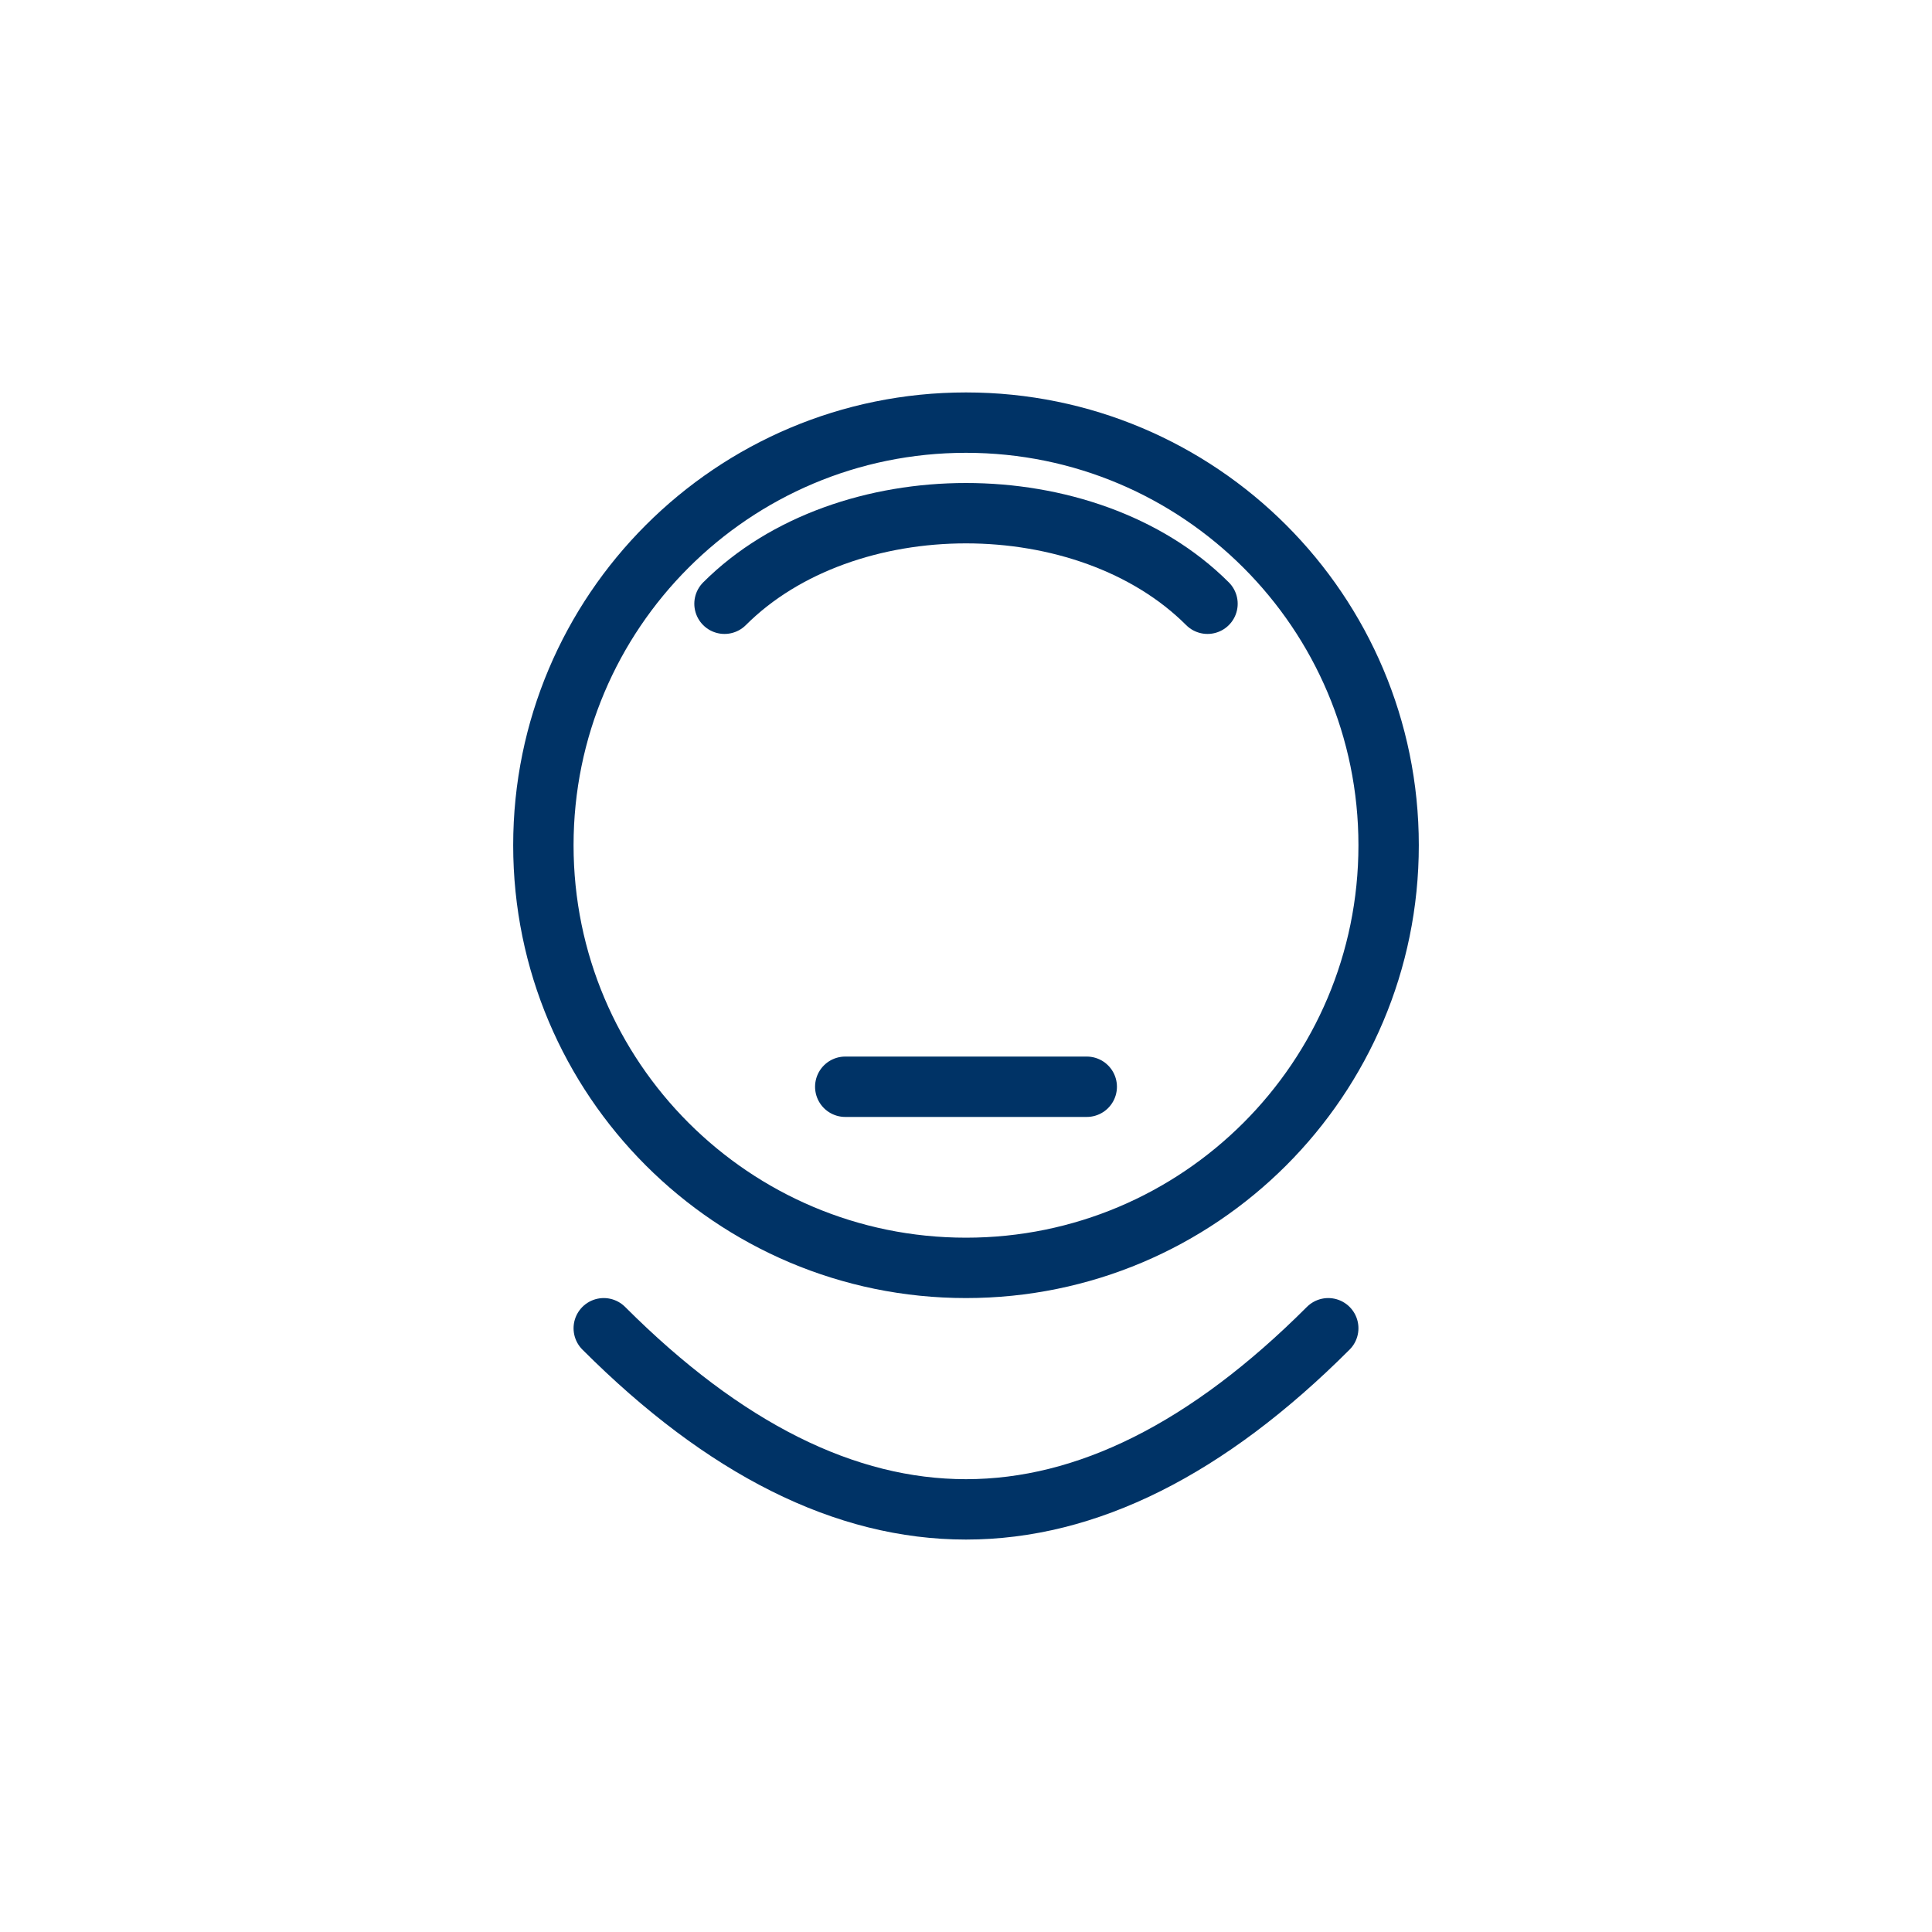
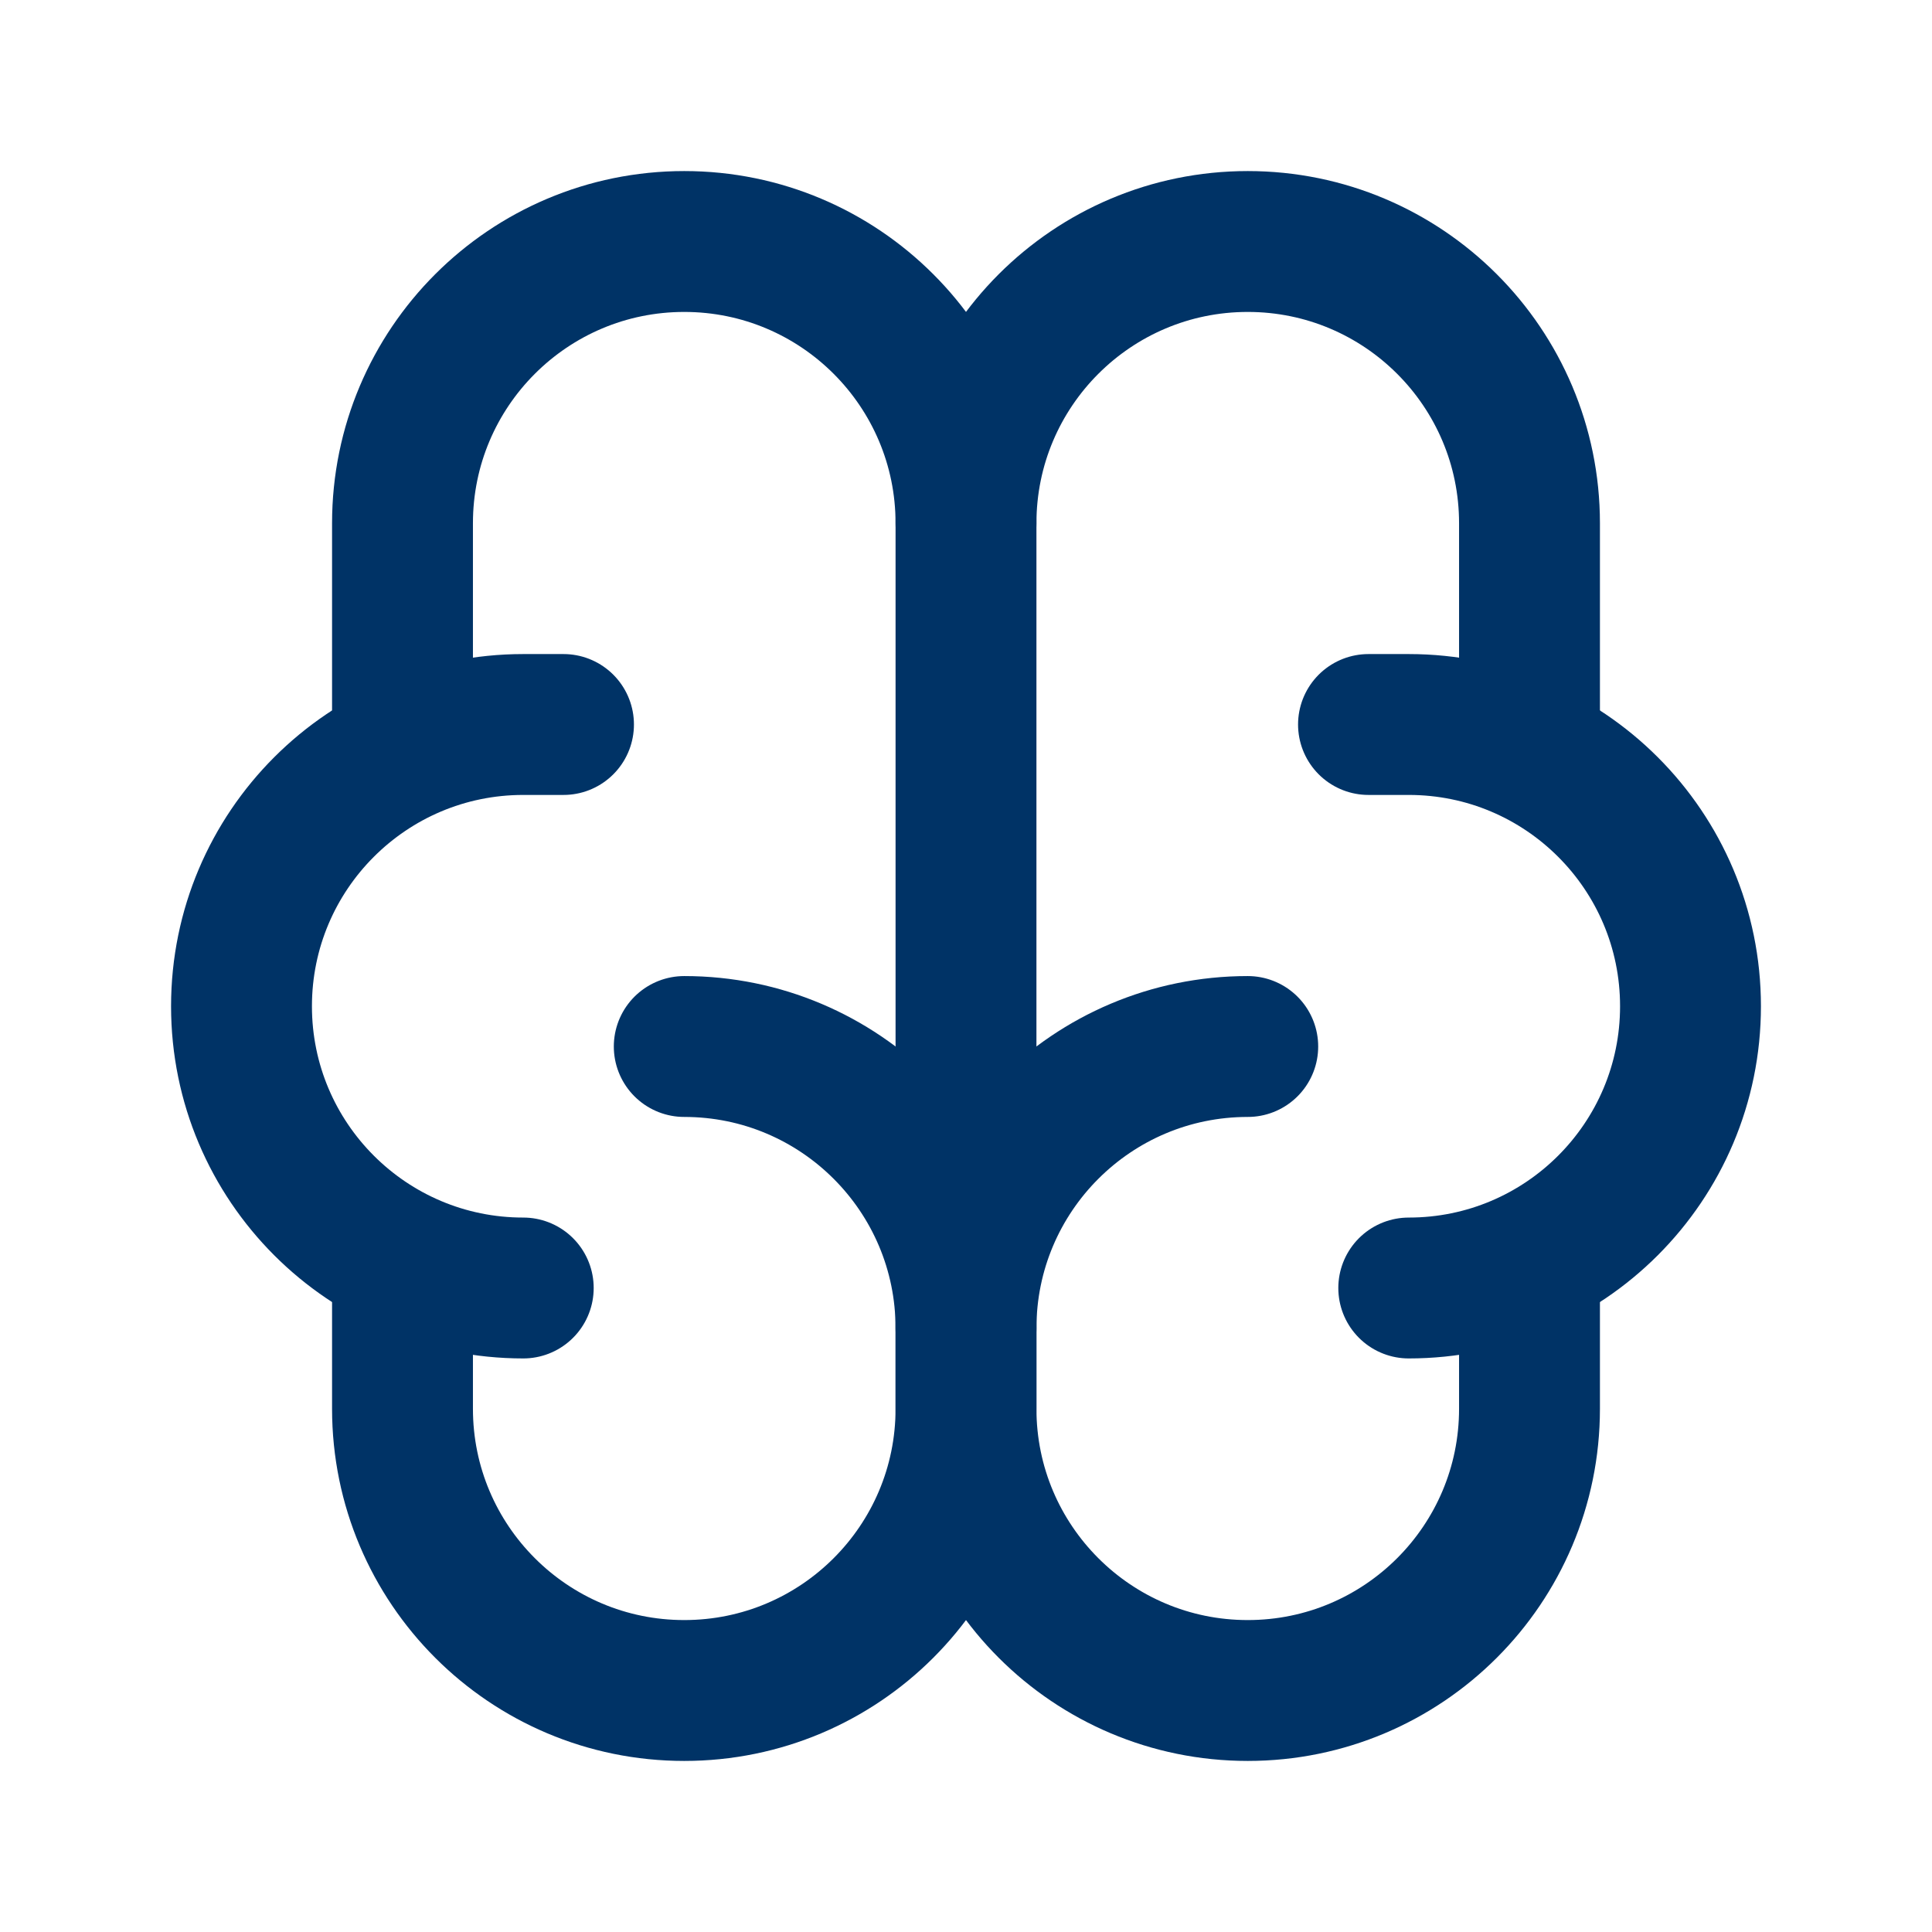
- <svg xmlns="http://www.w3.org/2000/svg" viewBox="0 0 64 64" fill="none" stroke="#003366" stroke-width="2" stroke-linecap="round" stroke-linejoin="round">
-   <circle cx="32" cy="28" r="14" />
-   <path d="M24 20c2-2 5-3 8-3s6 1 8 3" />
-   <path d="M20 44c4 4 8 6 12 6s8-2 12-6" />
-   <path d="M28 36h8" />
+ <svg xmlns="http://www.w3.org/2000/svg" viewBox="0 0 24 24" fill="none" stroke="#003366" stroke-width="1.75" stroke-linecap="round" stroke-linejoin="round">
+   <path d="M15.5 13a3.5 3.5 0 0 0 -3.5 3.5v1a3.5 3.5 0 0 0 7 0v-1.8" />
+   <path d="M8.5 13a3.5 3.5 0 0 1 3.5 3.5v1a3.5 3.5 0 0 1 -7 0v-1.8" />
+   <path d="M17.5 16a3.5 3.5 0 0 0 0 -7h-.5" />
+   <path d="M19 9.3v-2.8a3.5 3.5 0 0 0 -7 0" />
+   <path d="M6.5 16a3.5 3.5 0 0 1 0 -7h.5" />
+   <path d="M5 9.3v-2.8a3.5 3.5 0 0 1 7 0v10" />
</svg>
